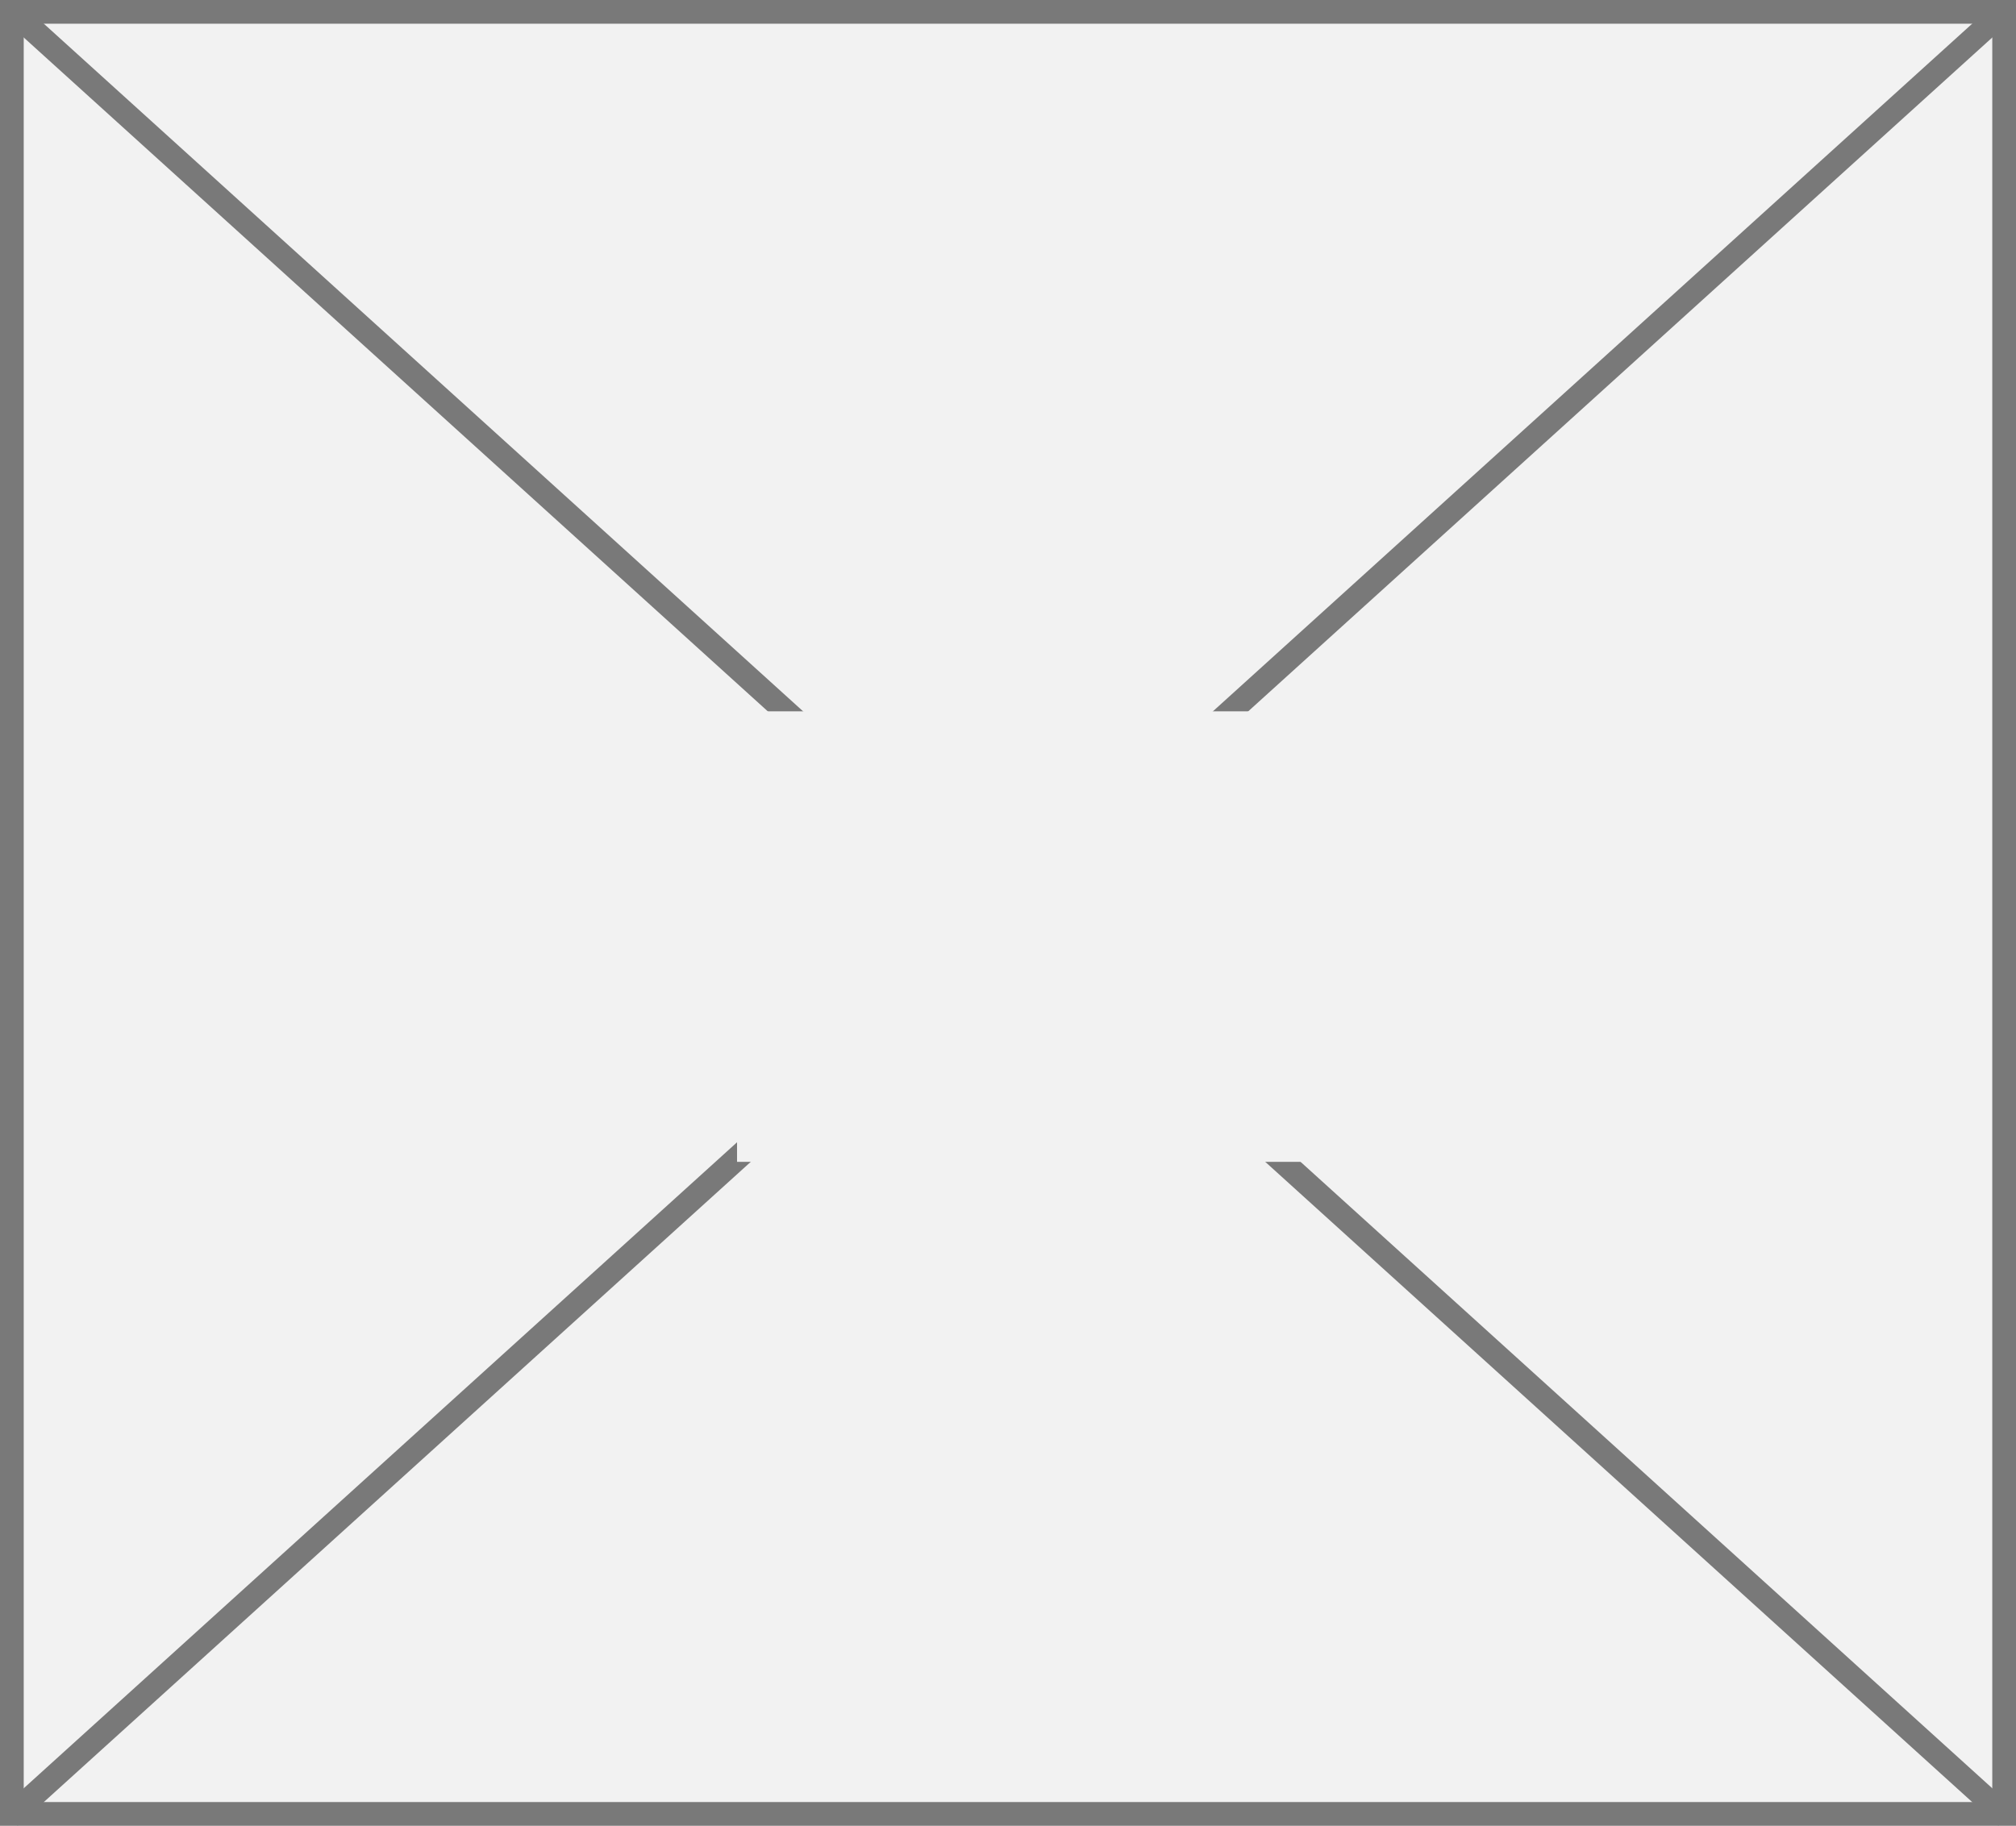
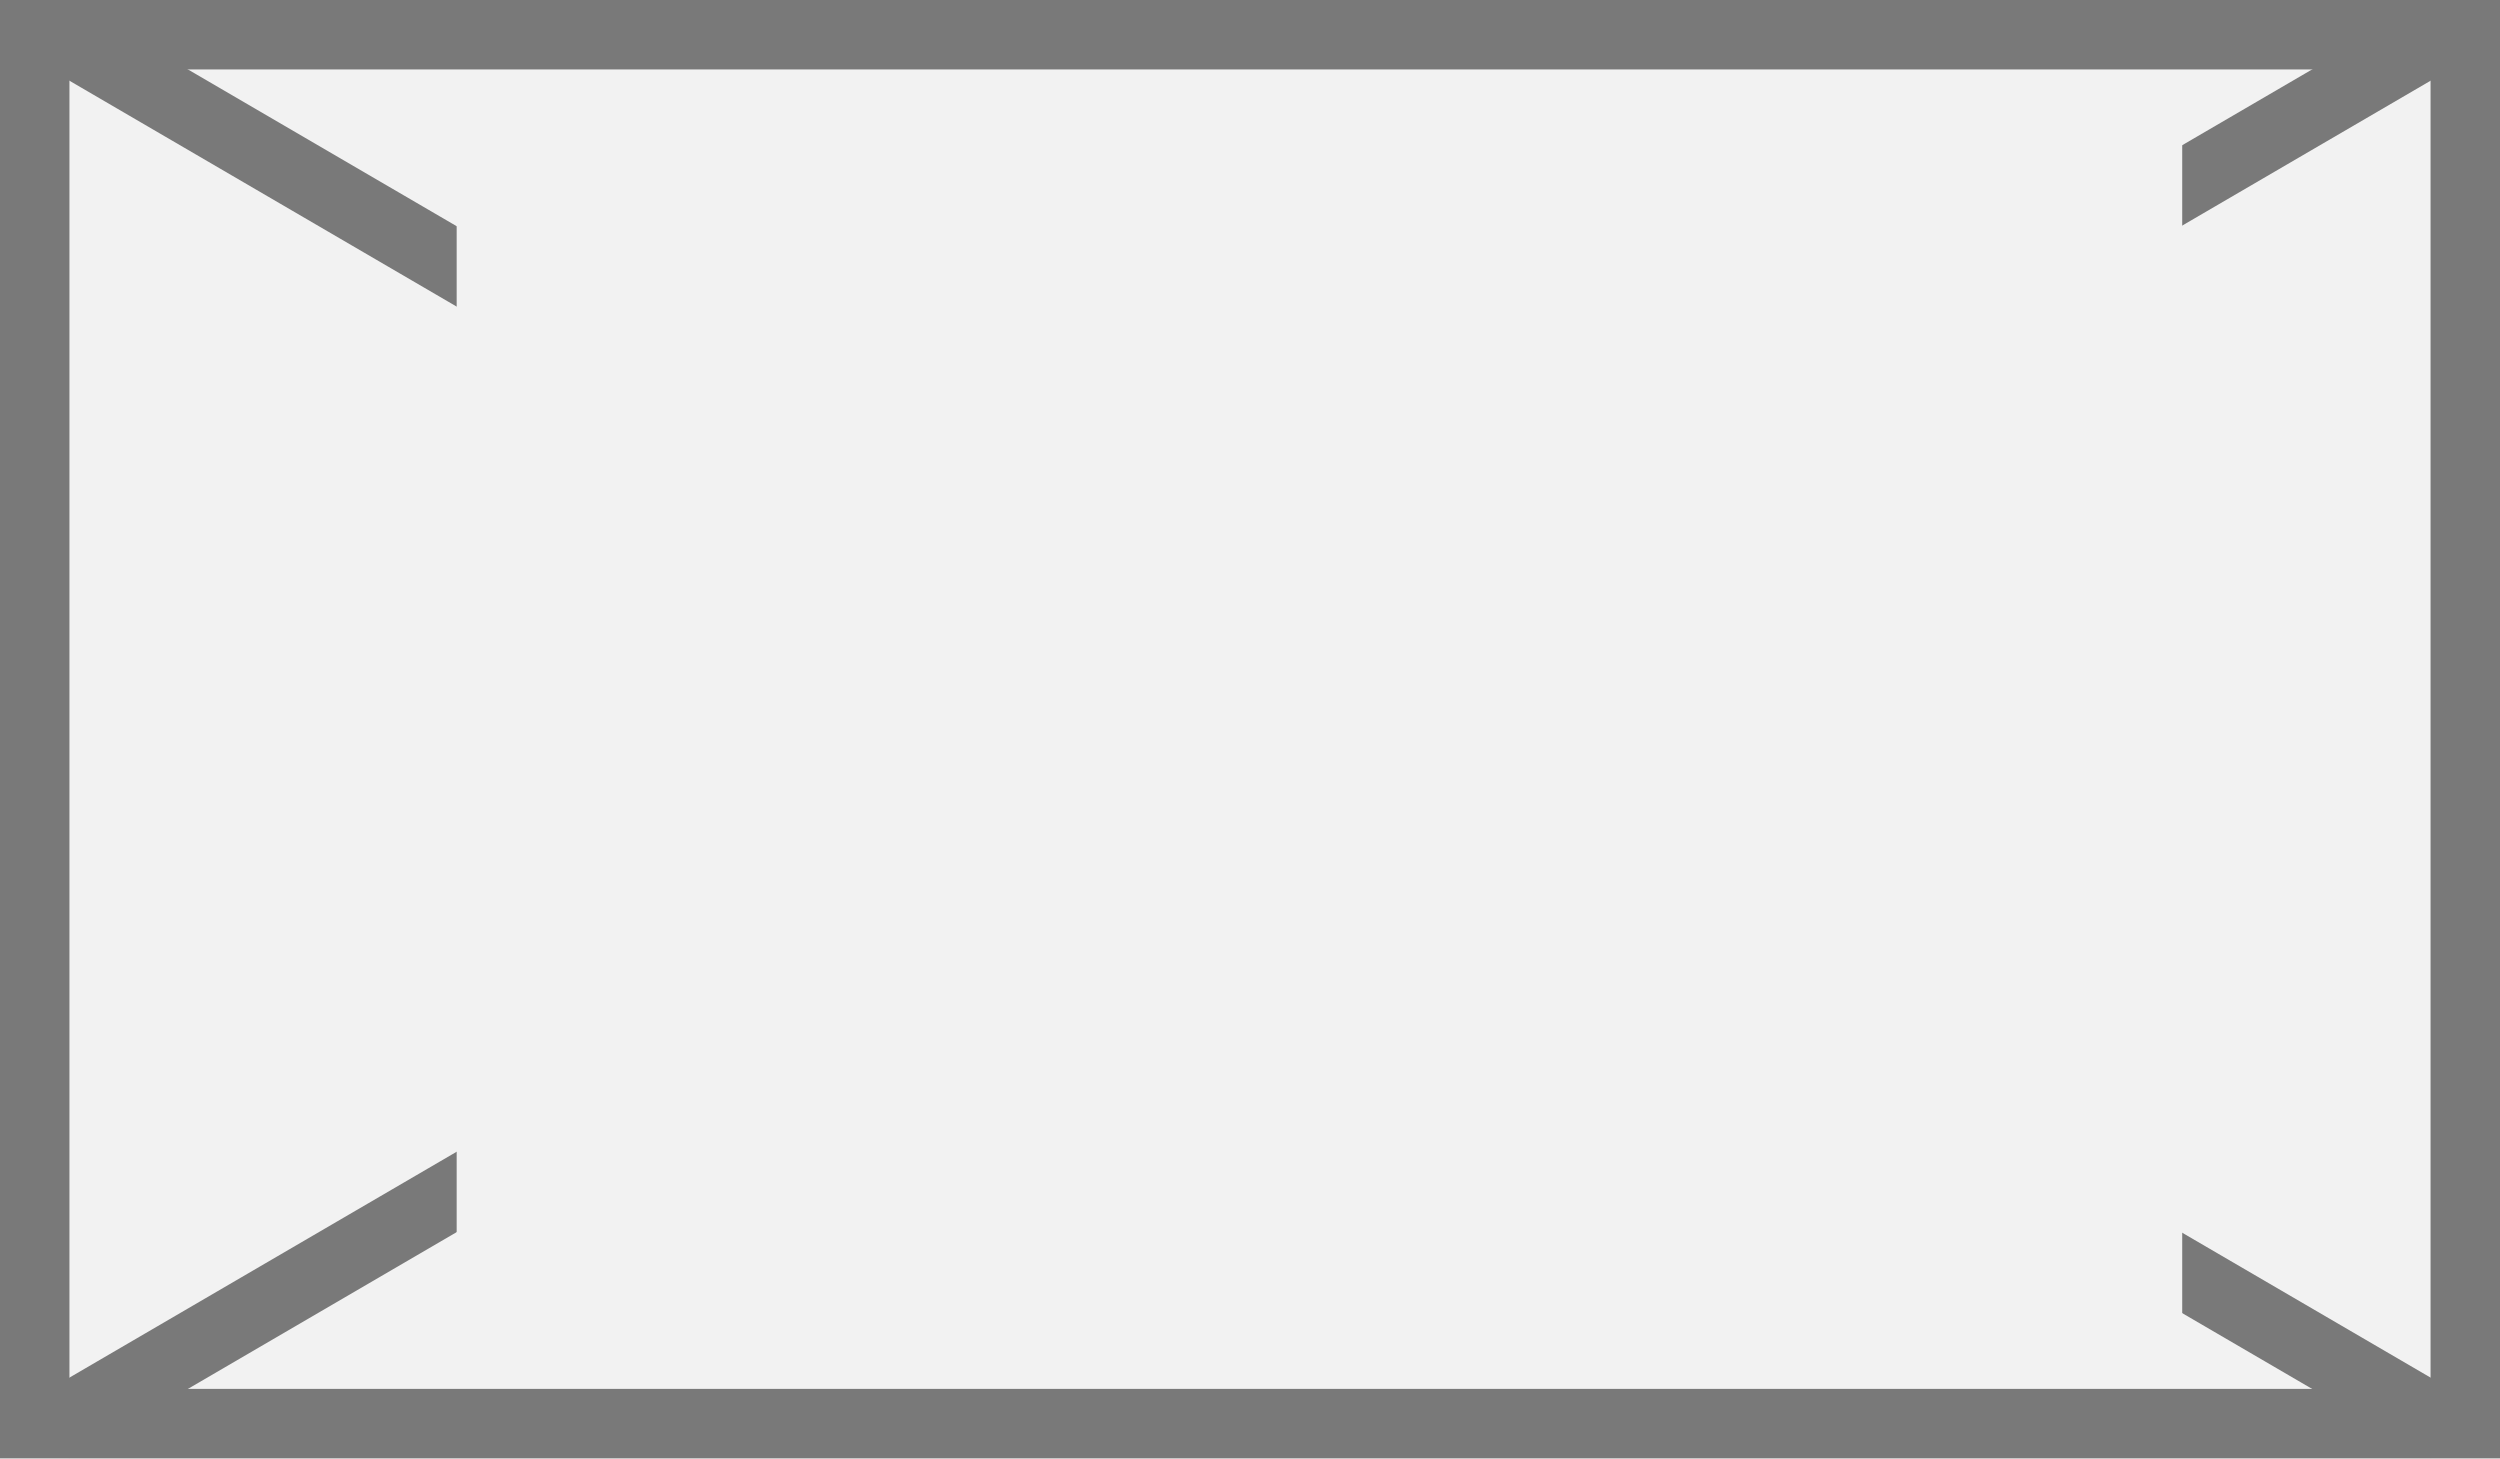
- <svg xmlns="http://www.w3.org/2000/svg" version="1.1" width="85px" height="77px">
+ <svg xmlns="http://www.w3.org/2000/svg" version="1.1" width="36px" height="21px">
  <defs>
-     <mask fill="white" id="clip251">
-       <path d="M 510.076 211  L 534.924 211  L 534.924 230  L 510.076 230  Z M 479 181  L 564 181  L 564 258  L 479 258  Z " fill-rule="evenodd" />
+     <mask fill="white" id="clip104">
+       <path d="M 1083.576 460  L 1108.424 460  L 1108.424 479  L 1083.576 479  Z M 1077 458  L 1113 458  L 1113 479  L 1077 479  Z " fill-rule="evenodd" />
    </mask>
  </defs>
-   <g transform="matrix(1 0 0 1 -479 -181 )">
-     <path d="M 479.5 181.5  L 563.5 181.5  L 563.5 257.5  L 479.5 257.5  L 479.5 181.5  Z " fill-rule="nonzero" fill="#f2f2f2" stroke="none" />
-     <path d="M 479.5 181.5  L 563.5 181.5  L 563.5 257.5  L 479.5 257.5  L 479.5 181.5  Z " stroke-width="1" stroke="#797979" fill="none" />
-     <path d="M 479.409 181.371  L 563.591 257.629  M 563.591 181.371  L 479.409 257.629  " stroke-width="1" stroke="#797979" fill="none" mask="url(#clip251)" />
+   <g transform="matrix(1 0 0 1 -1077 -458 )">
+     <path d="M 1077.5 458.5  L 1112.5 458.5  L 1112.5 478.5  L 1077.5 478.5  L 1077.5 458.5  Z " fill-rule="nonzero" fill="#f2f2f2" stroke="none" />
+     <path d="M 1077.5 458.5  L 1112.5 458.5  L 1112.5 478.5  L 1077.5 478.5  L 1077.5 458.5  Z " stroke-width="1" stroke="#797979" fill="none" />
+     <path d="M 1077.74 458.432  L 1112.26 478.568  M 1112.26 458.432  L 1077.74 478.568  " stroke-width="1" stroke="#797979" fill="none" mask="url(#clip104)" />
  </g>
</svg>
